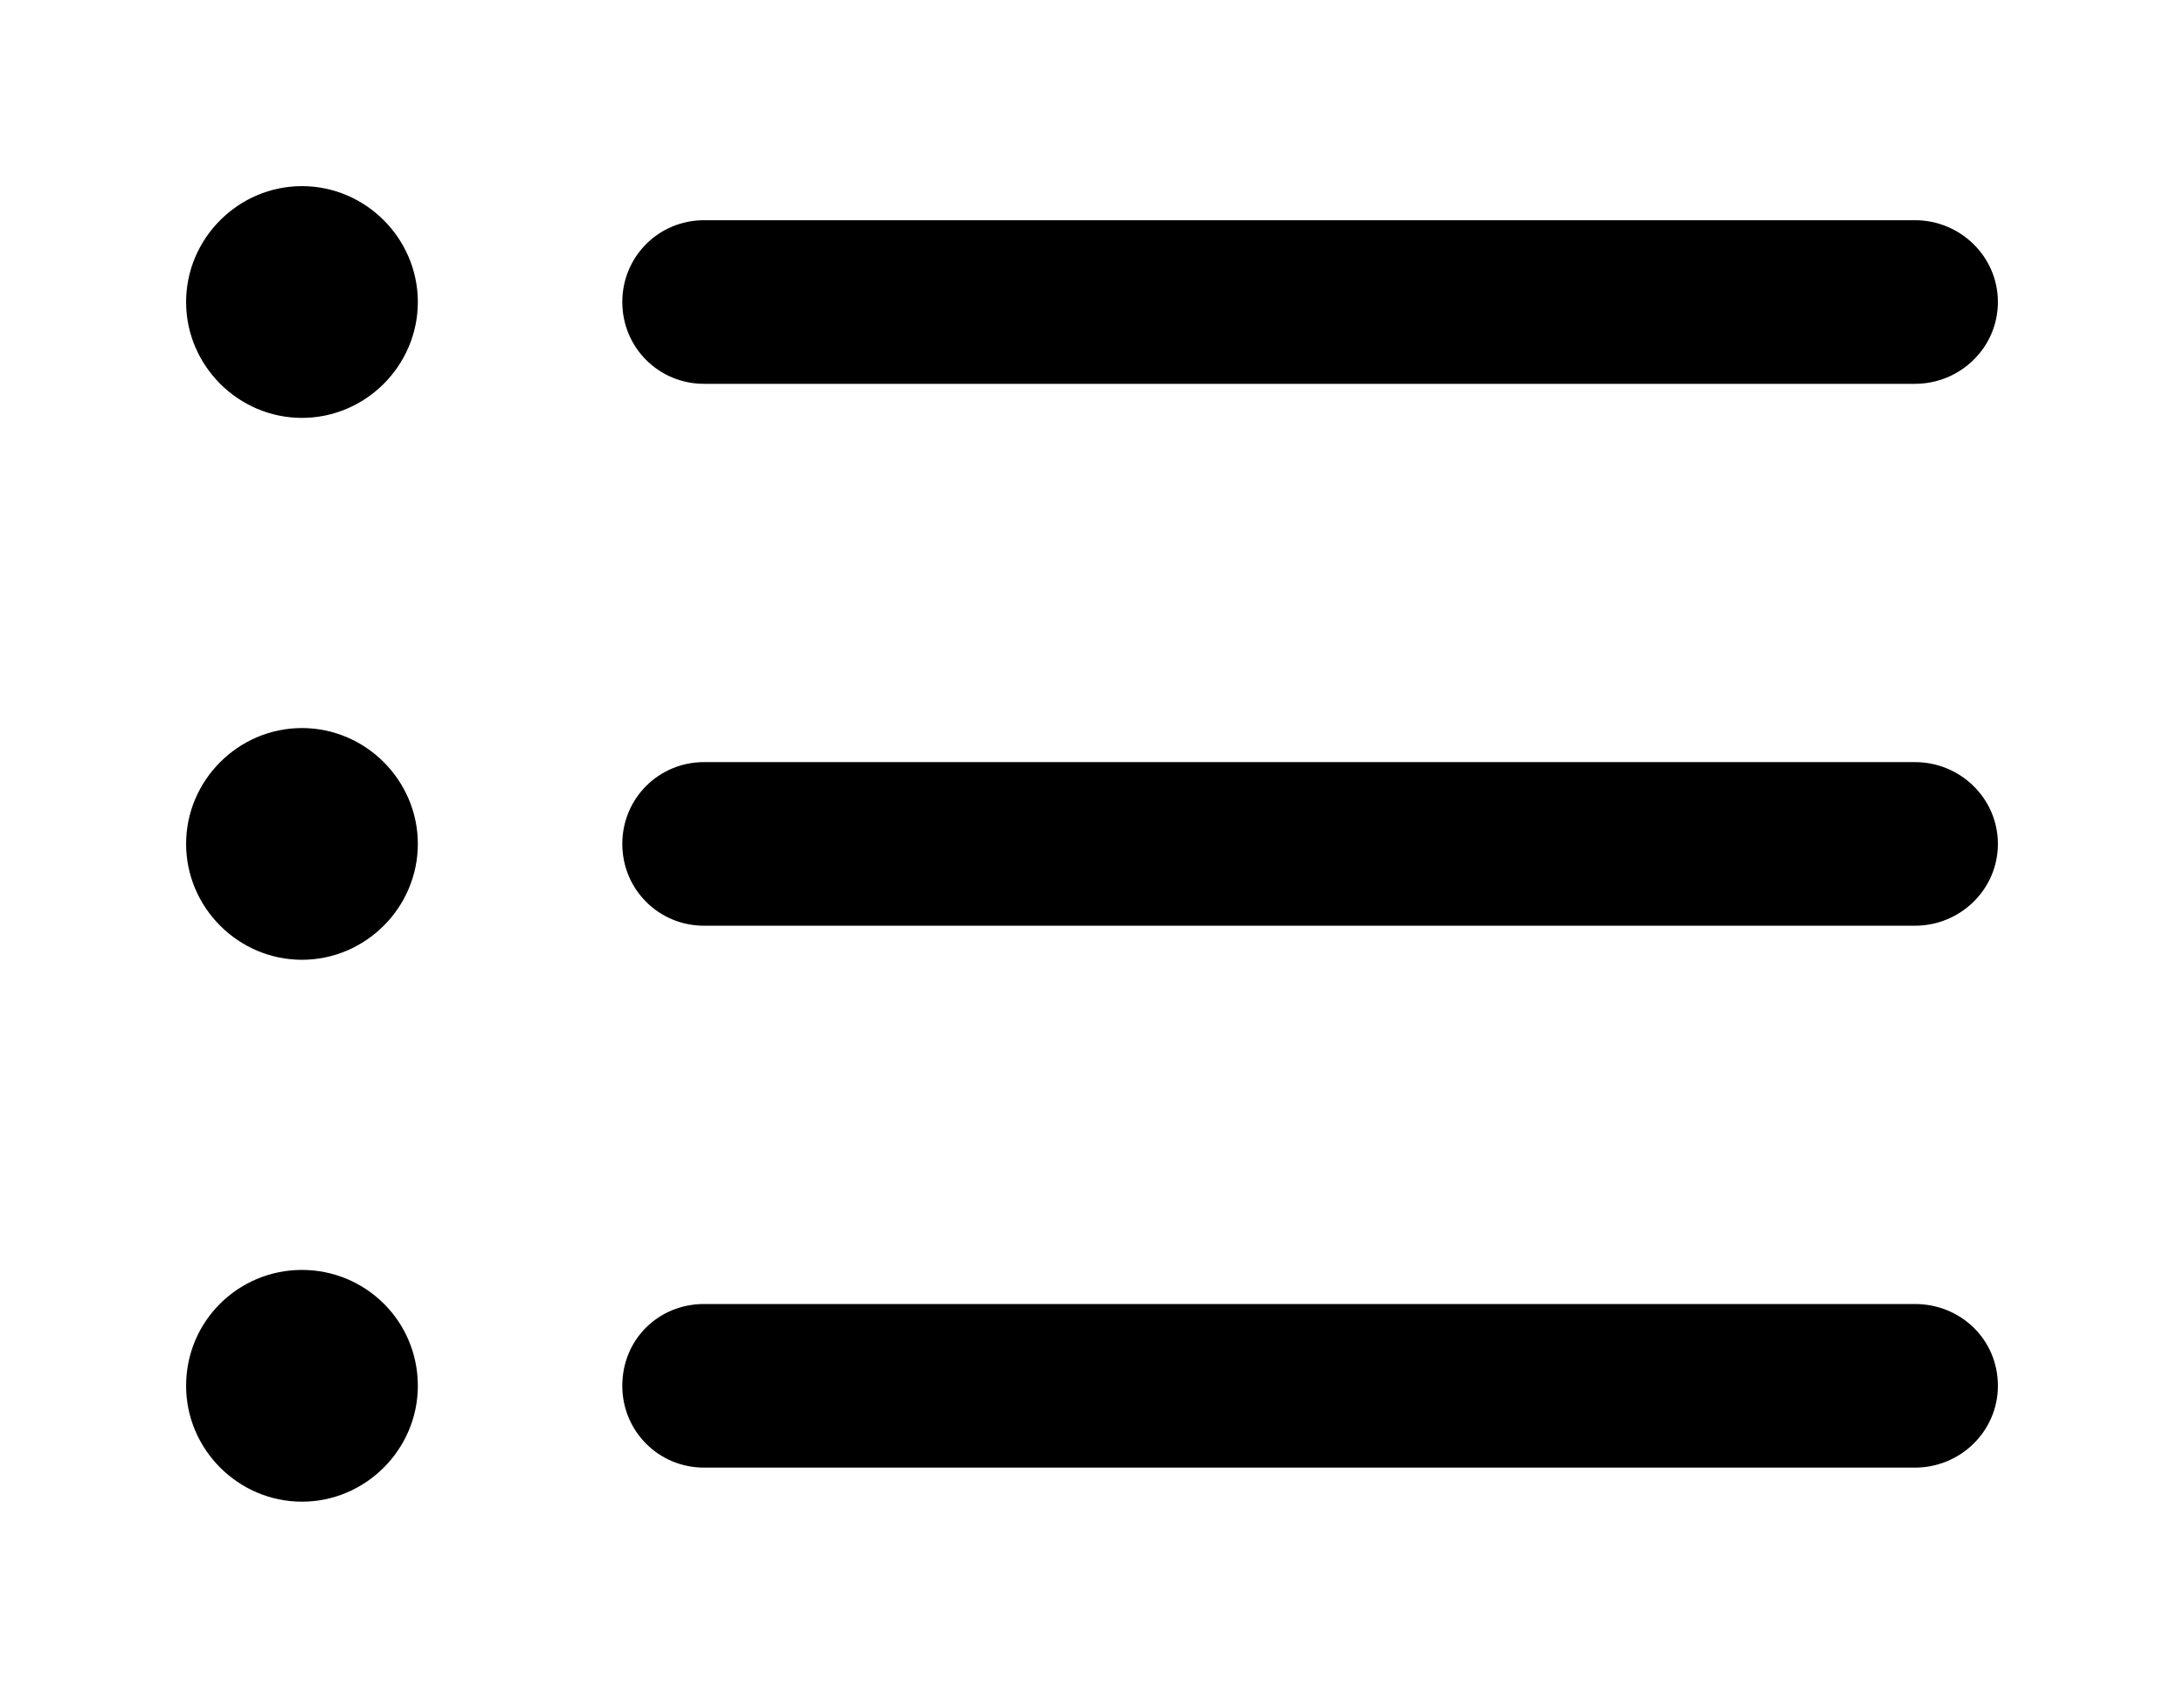
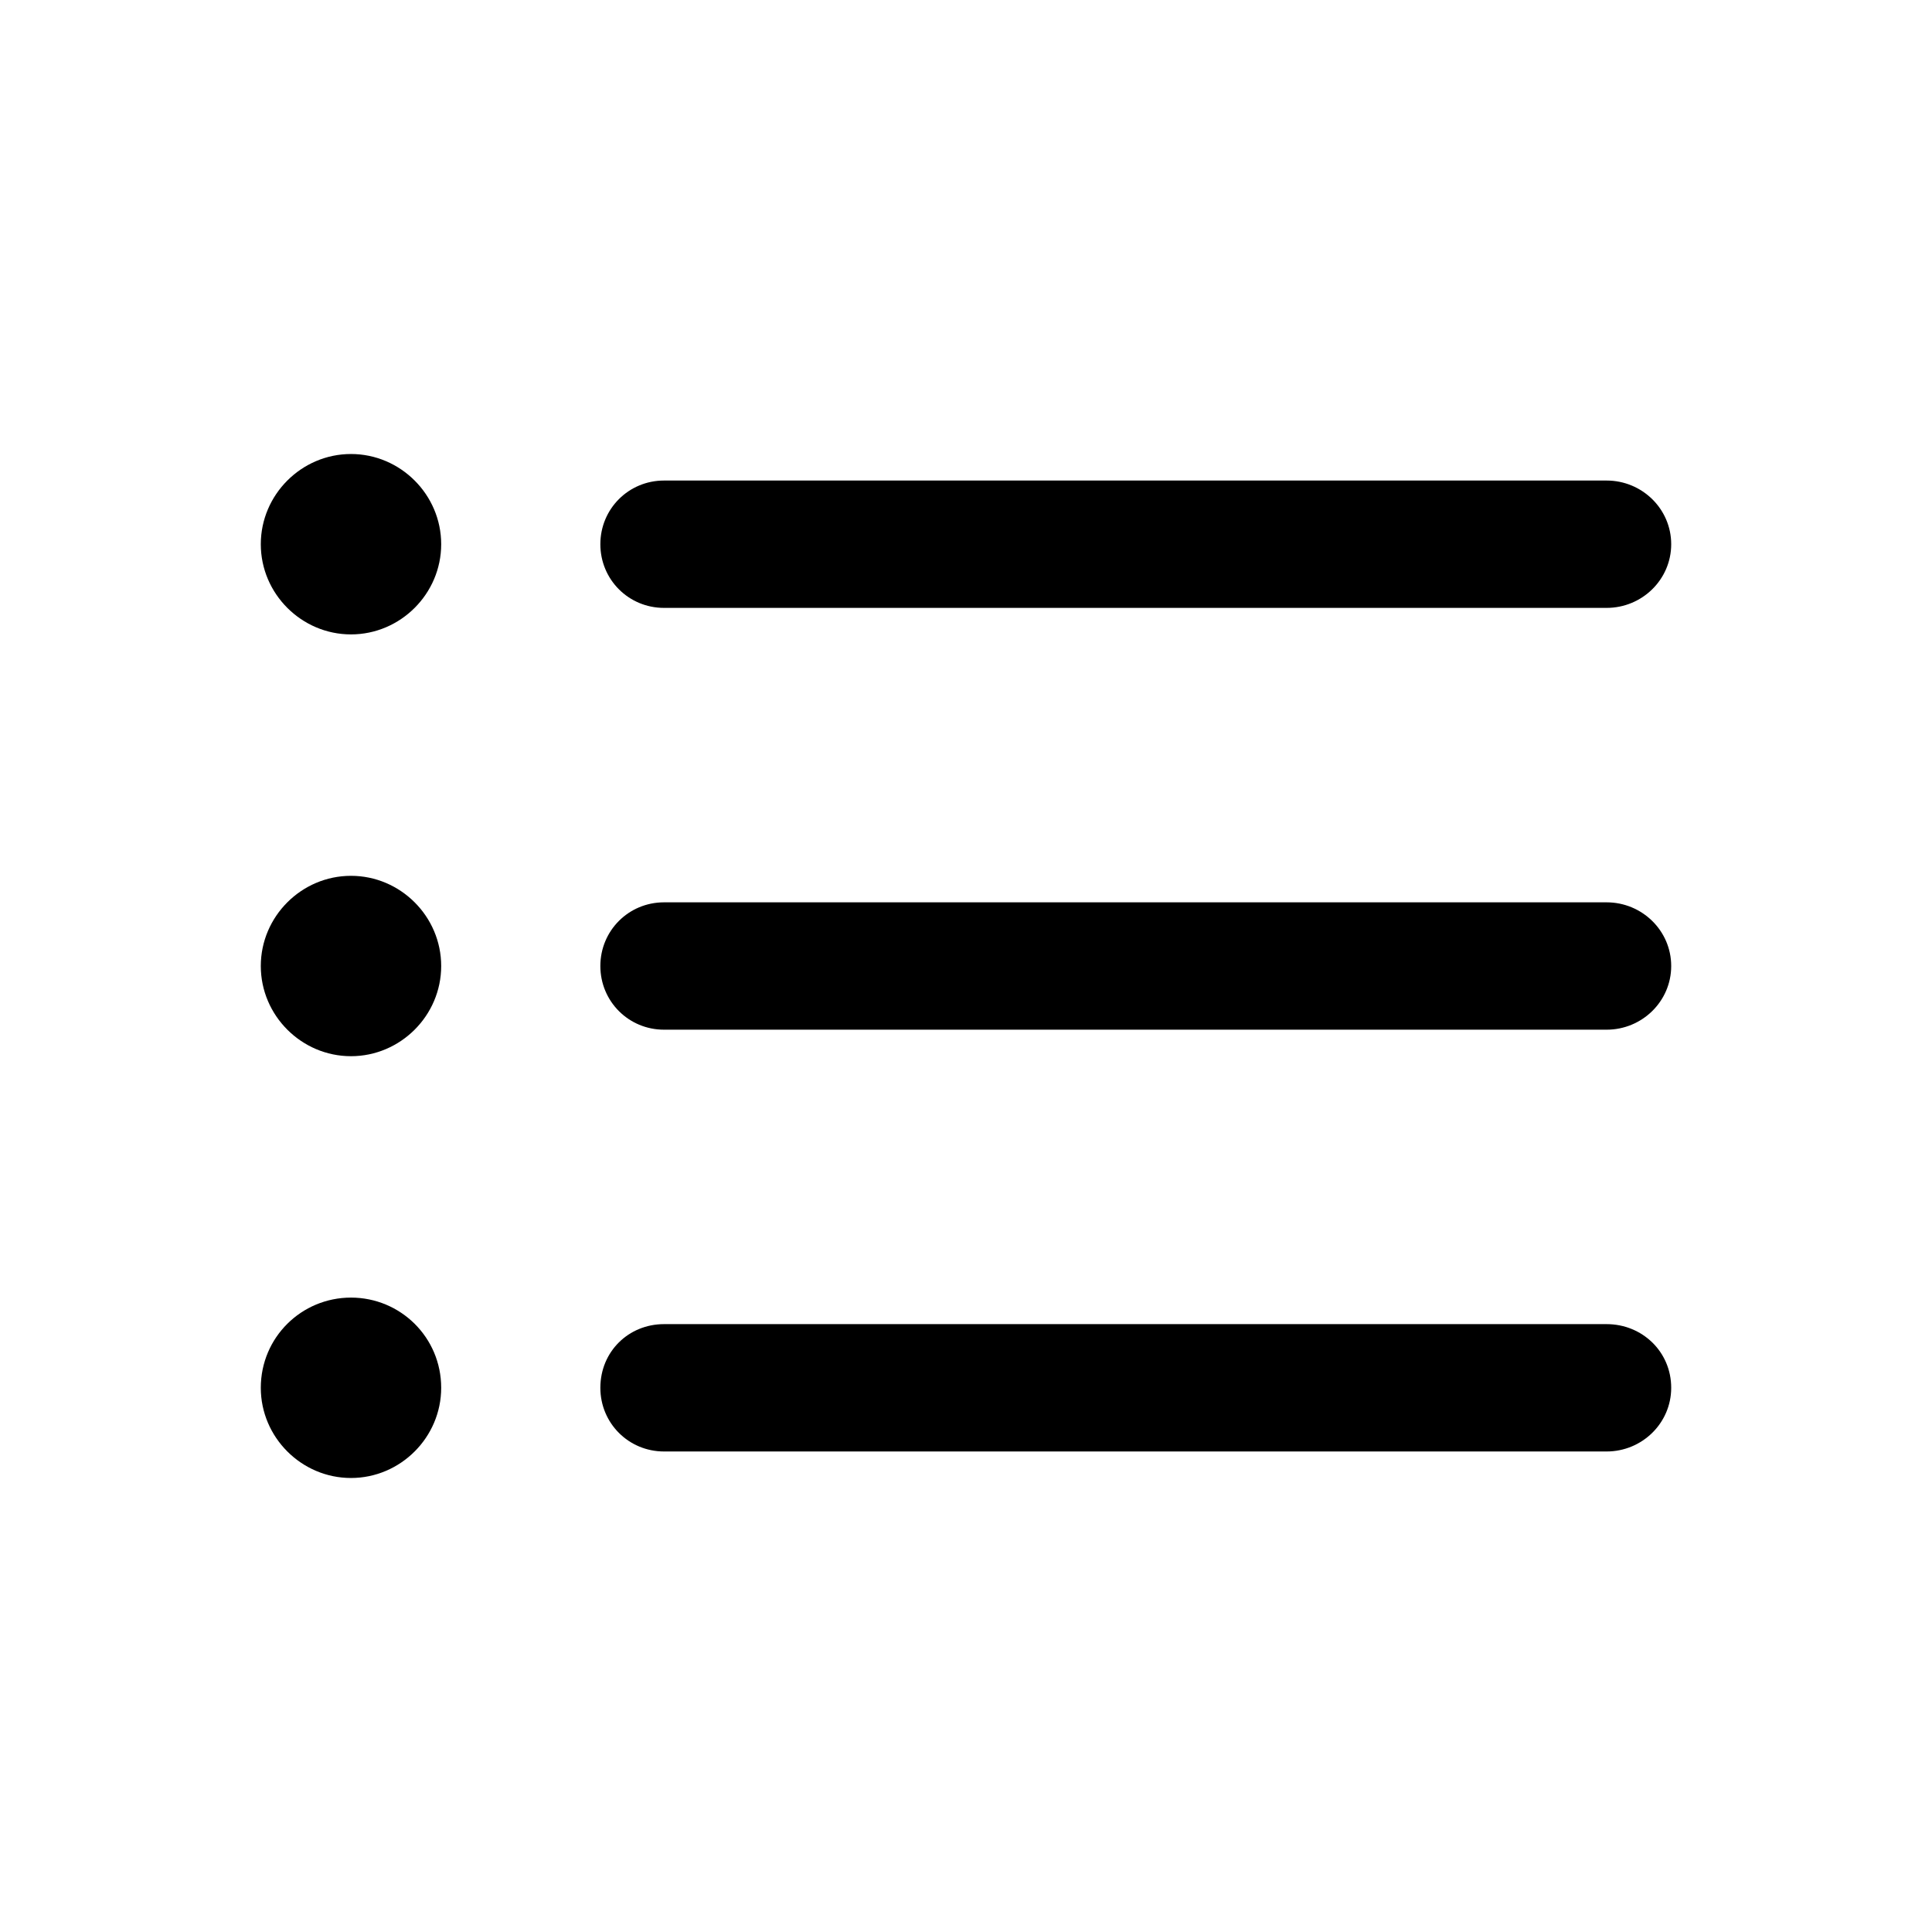
- <svg xmlns="http://www.w3.org/2000/svg" viewBox="1.766 -71.477 93.881 72.543">
-   <path d="M32.031-8.398L84.082-8.398C86.035-8.398 87.647-9.961 87.647-11.914C87.647-13.916 86.035-15.43 84.082-15.43L32.031-15.43C30.078-15.43 28.516-13.916 28.516-11.914C28.516-9.961 30.078-8.398 32.031-8.398Z" fill="black" />
-   <path d="M14.746-6.934C17.48-6.934 19.727-9.18 19.727-11.914C19.727-14.697 17.48-16.895 14.746-16.895C12.012-16.895 9.766-14.697 9.766-11.914C9.766-9.18 12.012-6.934 14.746-6.934Z" fill="black" />
-   <path d="M32.031-31.689L84.082-31.689C86.035-31.689 87.647-33.252 87.647-35.205C87.647-37.158 86.035-38.721 84.082-38.721L32.031-38.721C30.078-38.721 28.516-37.158 28.516-35.205C28.516-33.252 30.078-31.689 32.031-31.689Z" fill="black" />
-   <path d="M14.746-30.225C17.48-30.225 19.727-32.471 19.727-35.205C19.727-37.94 17.48-40.185 14.746-40.185C12.012-40.185 9.766-37.94 9.766-35.205C9.766-32.471 12.012-30.225 14.746-30.225Z" fill="black" />
-   <path d="M32.031-54.98L84.082-54.98C86.035-54.98 87.647-56.543 87.647-58.496C87.647-60.449 86.035-62.012 84.082-62.012L32.031-62.012C30.078-62.012 28.516-60.449 28.516-58.496C28.516-56.543 30.078-54.98 32.031-54.98Z" fill="black" />
-   <path d="M14.746-53.516C17.48-53.516 19.727-55.762 19.727-58.496C19.727-61.23 17.48-63.477 14.746-63.477C12.012-63.477 9.766-61.23 9.766-58.496C9.766-55.762 12.012-53.516 14.746-53.516Z" fill="black" />
+ <svg xmlns="http://www.w3.org/2000/svg" viewBox="0 0 25 25">
+   <g transform="translate(1.086157 20.75003) scale(0.234339)">
+     <path d="M32.031-8.398L84.082-8.398C86.035-8.398 87.647-9.961 87.647-11.914C87.647-13.916 86.035-15.43 84.082-15.43L32.031-15.43C30.078-15.43 28.516-13.916 28.516-11.914C28.516-9.961 30.078-8.398 32.031-8.398Z" fill="black" />
+     <path d="M14.746-6.934C17.48-6.934 19.727-9.18 19.727-11.914C19.727-14.697 17.48-16.895 14.746-16.895C12.012-16.895 9.766-14.697 9.766-11.914C9.766-9.18 12.012-6.934 14.746-6.934Z" fill="black" />
+     <path d="M32.031-31.689L84.082-31.689C86.035-31.689 87.647-33.252 87.647-35.205C87.647-37.158 86.035-38.721 84.082-38.721L32.031-38.721C30.078-38.721 28.516-37.158 28.516-35.205C28.516-33.252 30.078-31.689 32.031-31.689Z" fill="black" />
+     <path d="M14.746-30.225C17.48-30.225 19.727-32.471 19.727-35.205C19.727-37.94 17.48-40.185 14.746-40.185C12.012-40.185 9.766-37.94 9.766-35.205C9.766-32.471 12.012-30.225 14.746-30.225Z" fill="black" />
+     <path d="M32.031-54.98L84.082-54.98C86.035-54.98 87.647-56.543 87.647-58.496C87.647-60.449 86.035-62.012 84.082-62.012L32.031-62.012C30.078-62.012 28.516-60.449 28.516-58.496C28.516-56.543 30.078-54.98 32.031-54.98Z" fill="black" />
+     <path d="M14.746-53.516C17.48-53.516 19.727-55.762 19.727-58.496C19.727-61.23 17.48-63.477 14.746-63.477C12.012-63.477 9.766-61.23 9.766-58.496C9.766-55.762 12.012-53.516 14.746-53.516Z" fill="black" />
+   </g>
</svg>
